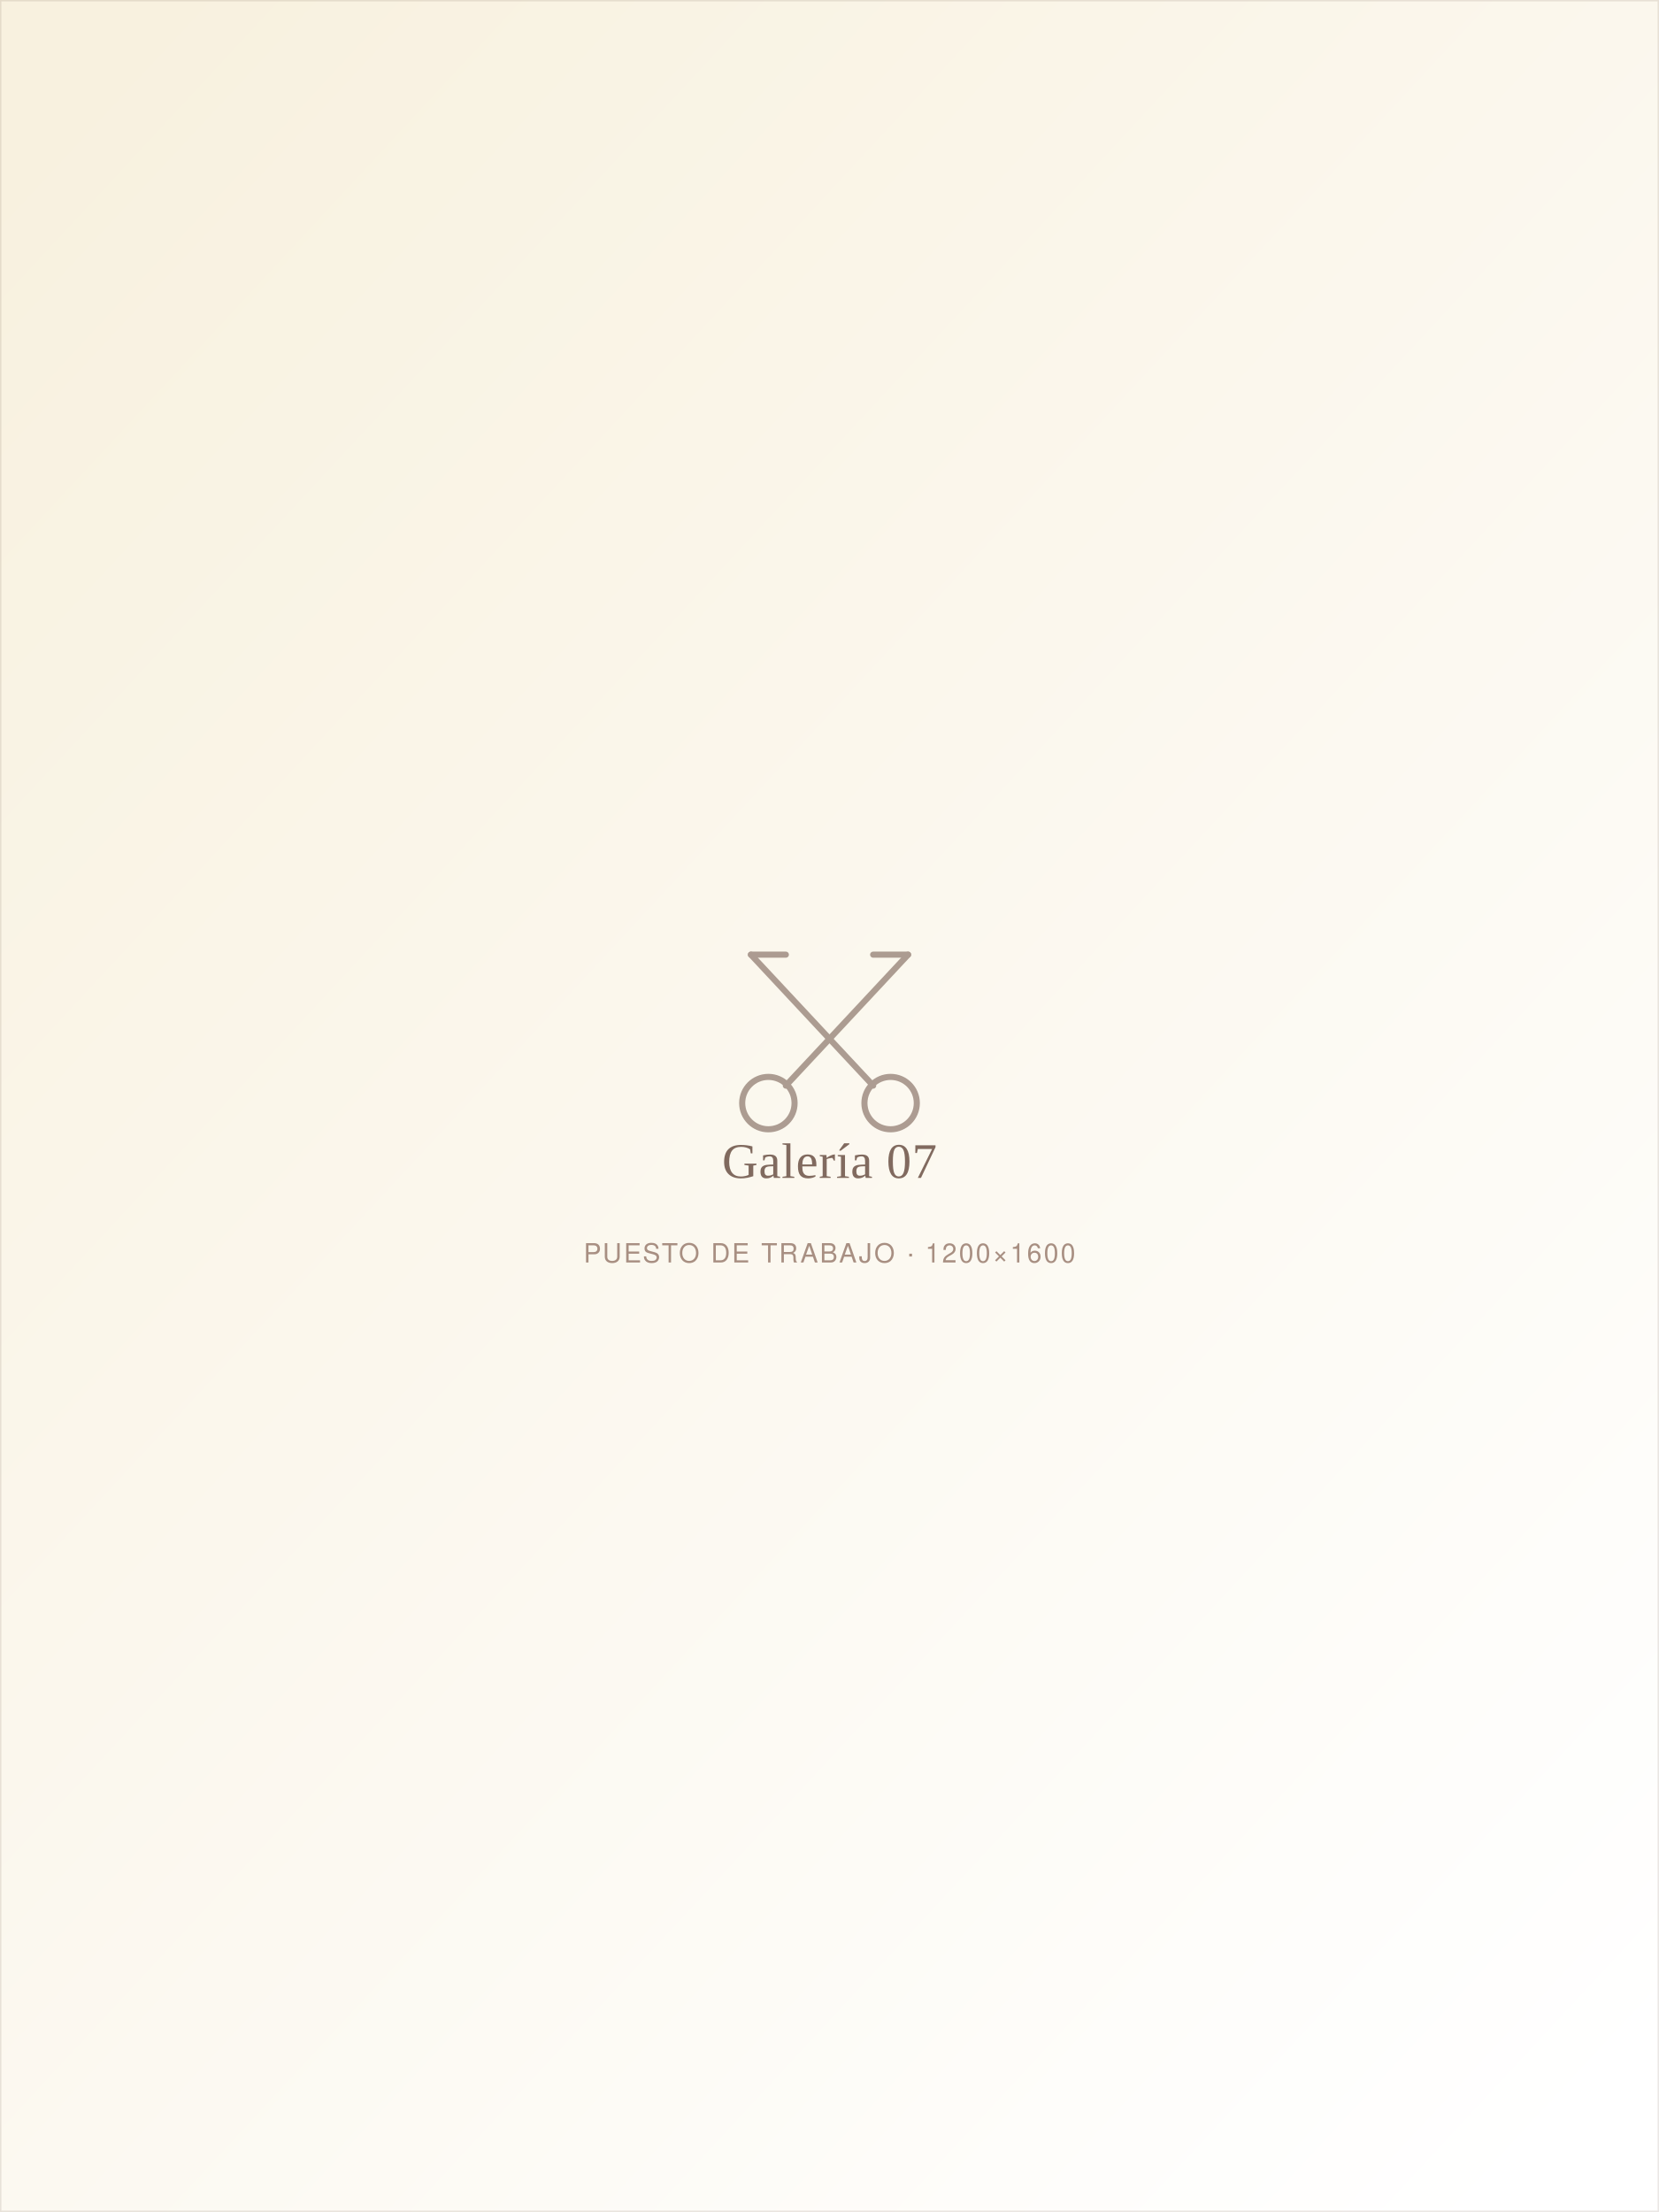
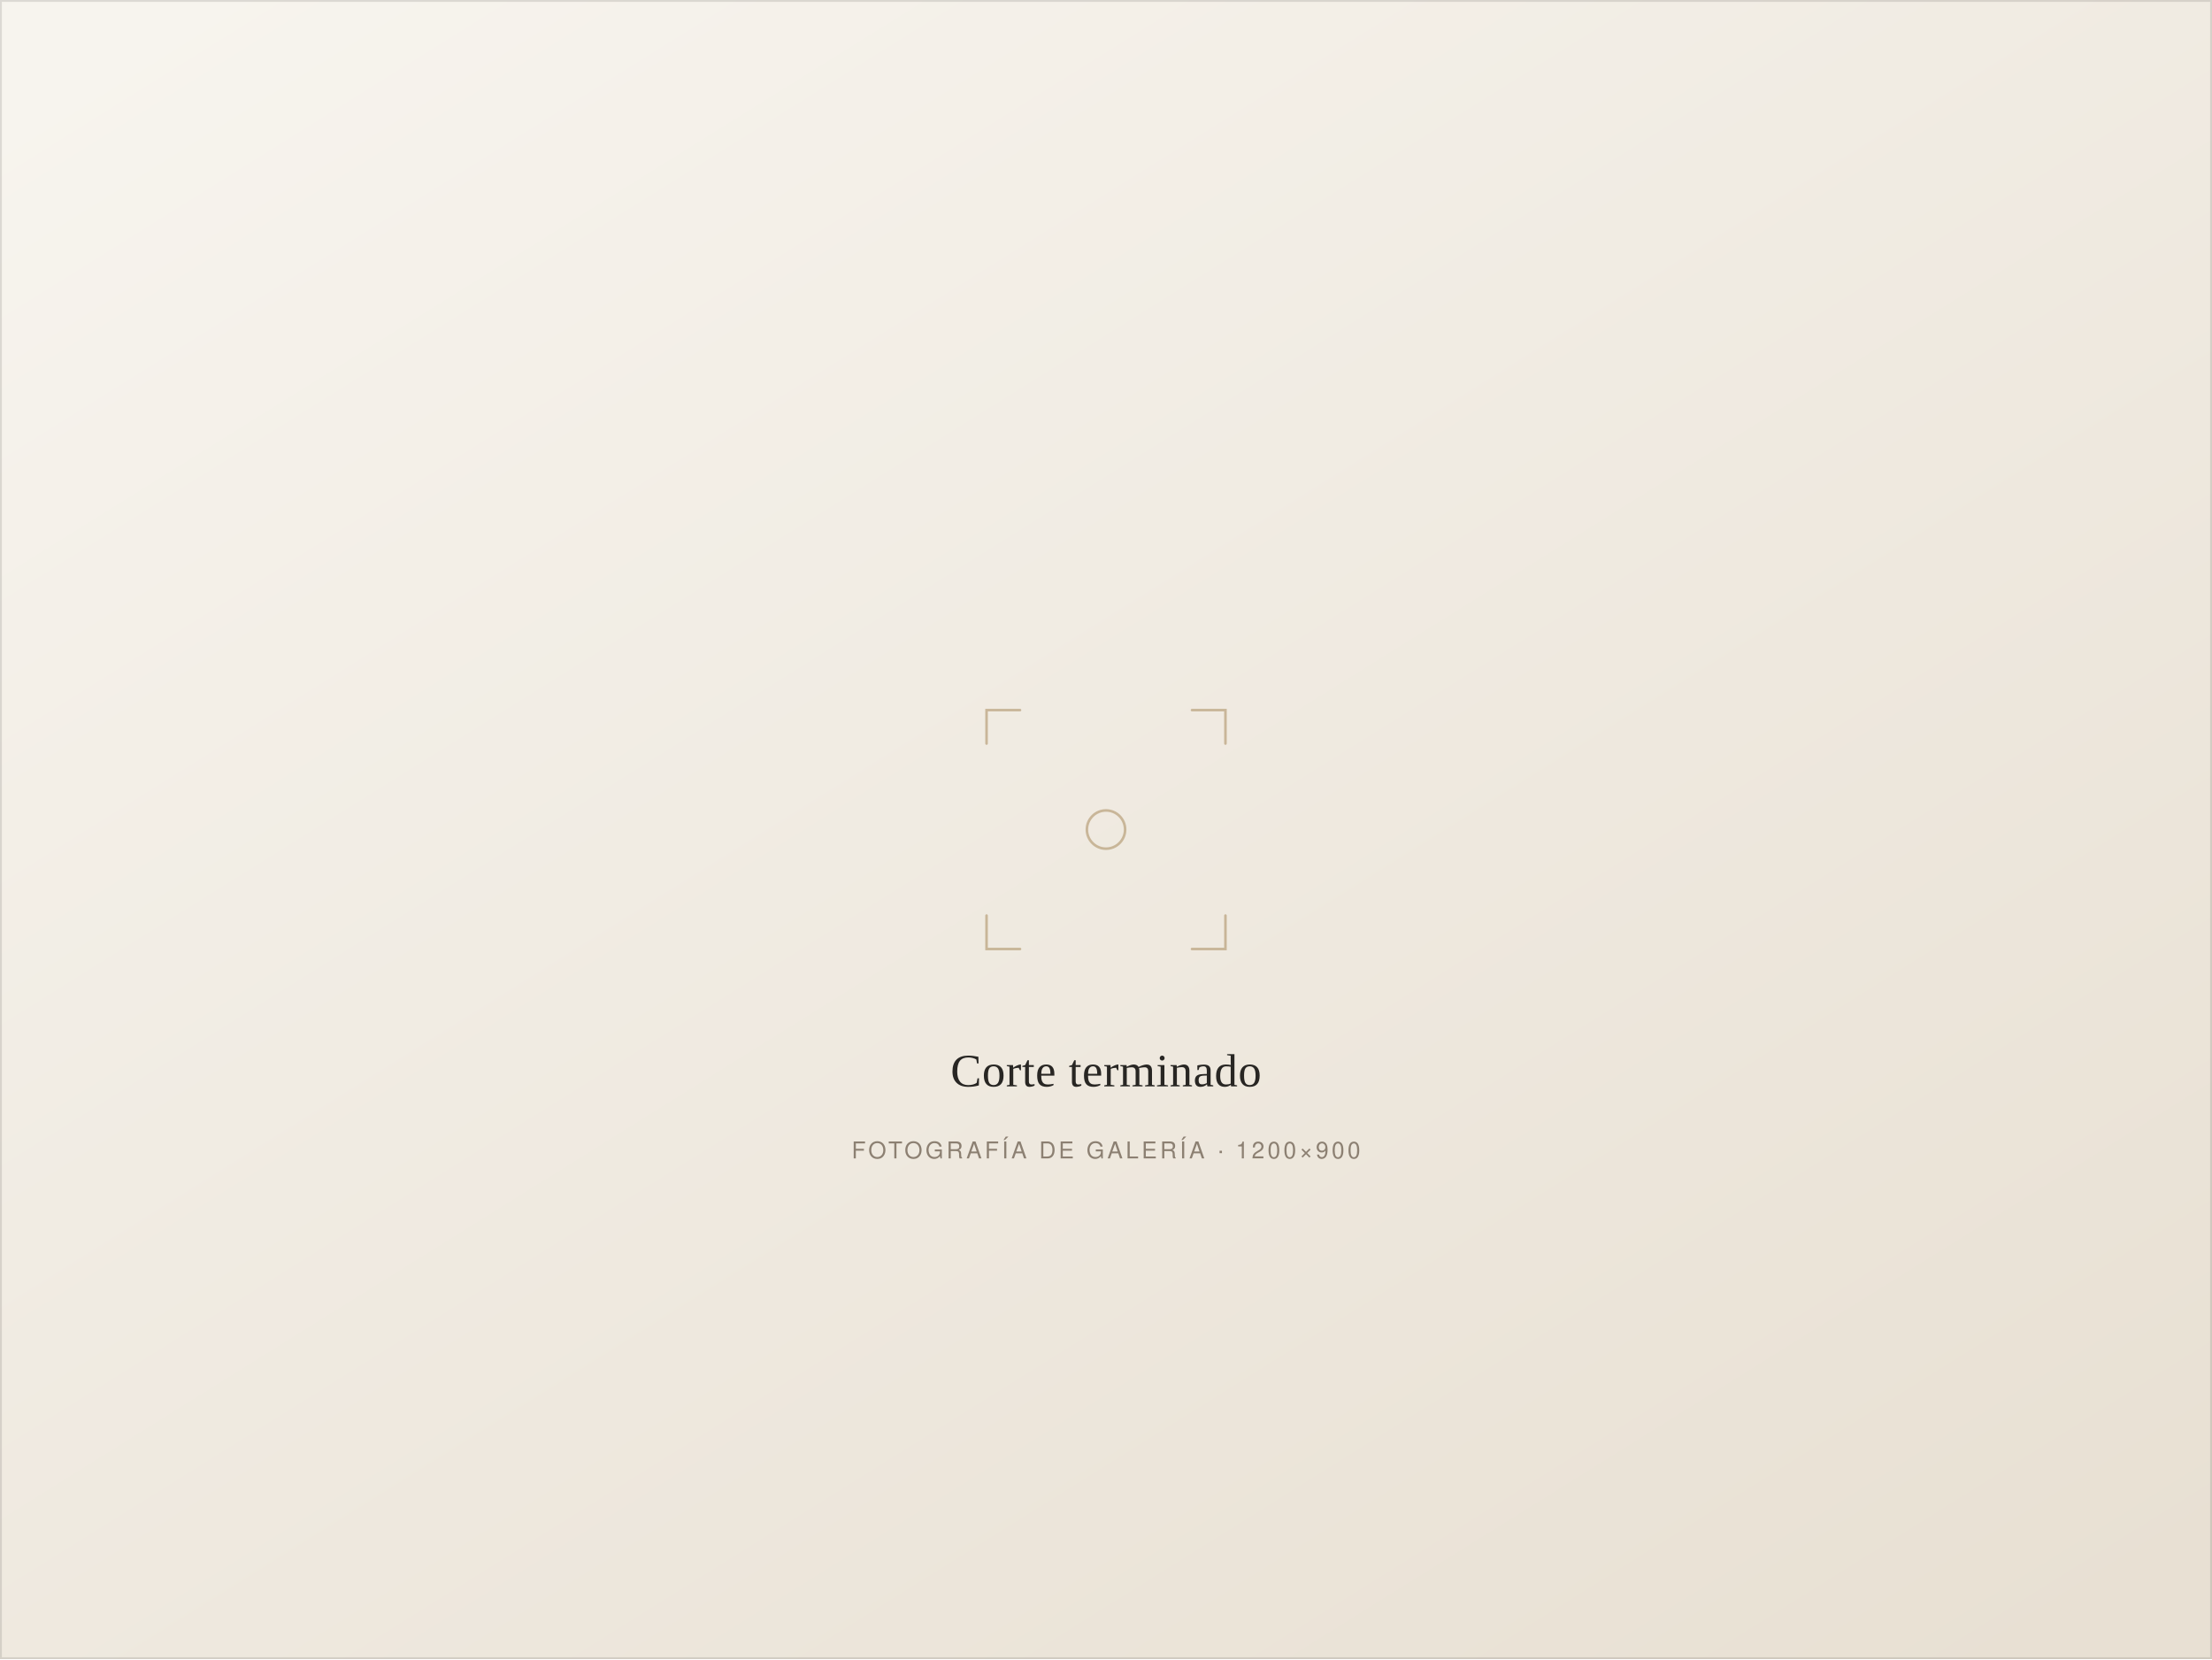
- <svg xmlns="http://www.w3.org/2000/svg" viewBox="0 0 1200 1600" width="1200" height="1600" role="img" aria-label="Galería 07">
+ <svg xmlns="http://www.w3.org/2000/svg" viewBox="0 0 1200 900" width="1200" height="900" role="img" aria-label="Corte terminado">
  <defs>
-     <linearGradient id="g-11" x1="10%" y1="0%" x2="90%" y2="100%">
-       <stop offset="0%" stop-color="#F8F1DF" />
-       <stop offset="100%" stop-color="#FFFFFF" />
+     <linearGradient id="g-gal7" x1="8%" y1="0%" x2="92%" y2="100%">
+       <stop offset="0%" stop-color="#F7F4EE" />
+       <stop offset="100%" stop-color="#E8E0D3" />
    </linearGradient>
  </defs>
-   <rect width="1200" height="1600" fill="url(#g-11)" />
-   <rect x="0.5" y="0.5" width="1199" height="1599" fill="none" stroke="rgba(107,81,69,0.14)" stroke-width="1" />
-   <g transform="translate(600 760) scale(3.157895)" opacity="0.55" fill="none" stroke="#6B5145" stroke-width="1.4" stroke-linecap="round" stroke-linejoin="round">
-     <circle cx="-14" cy="12" r="6" />
-     <circle cx="14" cy="12" r="6" />
-     <path d="M -10 8 L 18 -22" />
-     <path d="M 10 8 L -18 -22" />
-     <path d="M -18 -22 L -10 -22 M 18 -22 L 10 -22" />
+   <rect width="1200" height="900" fill="url(#g-gal7)" />
+   <rect x="0.5" y="0.5" width="1199" height="899" fill="none" stroke="rgba(23,22,20,0.12)" stroke-width="1" />
+   <g transform="translate(600.0 450.0)" opacity="0.65" fill="none" stroke="#B49A72" stroke-width="1.4" stroke-linecap="round">
+     <path d="M -64.8 -46.656 L -64.8 -64.8 L -46.656 -64.8" />
+     <path d="M 46.656 -64.8 L 64.8 -64.8 L 64.8 -46.656" />
+     <path d="M 64.8 46.656 L 64.8 64.8 L 46.656 64.8" />
+     <path d="M -46.656 64.8 L -64.8 64.8 L -64.8 46.656" />
+     <circle cx="0" cy="0" r="10.368" />
  </g>
-   <text x="50%" y="852" text-anchor="middle" font-family="Georgia, 'Times New Roman', serif" font-size="36" fill="#6B5145" letter-spacing="0.5" opacity="0.85">Galería 07</text>
-   <text x="50%" y="913.2" text-anchor="middle" font-family="Helvetica, Arial, sans-serif" font-size="19.2" fill="#A88F82" letter-spacing="1.5">PUESTO DE TRABAJO · 1200×1600</text>
+   <text x="50%" y="589.32" text-anchor="middle" font-family="Georgia, 'Times New Roman', serif" font-size="25.2" fill="#171614" letter-spacing="0.3" opacity="0.92">Corte terminado</text>
+   <text x="50%" y="628.38" text-anchor="middle" font-family="Helvetica, Arial, sans-serif" font-size="12.6" fill="#8C8072" letter-spacing="1.6">FOTOGRAFÍA DE GALERÍA · 1200×900</text>
</svg>
